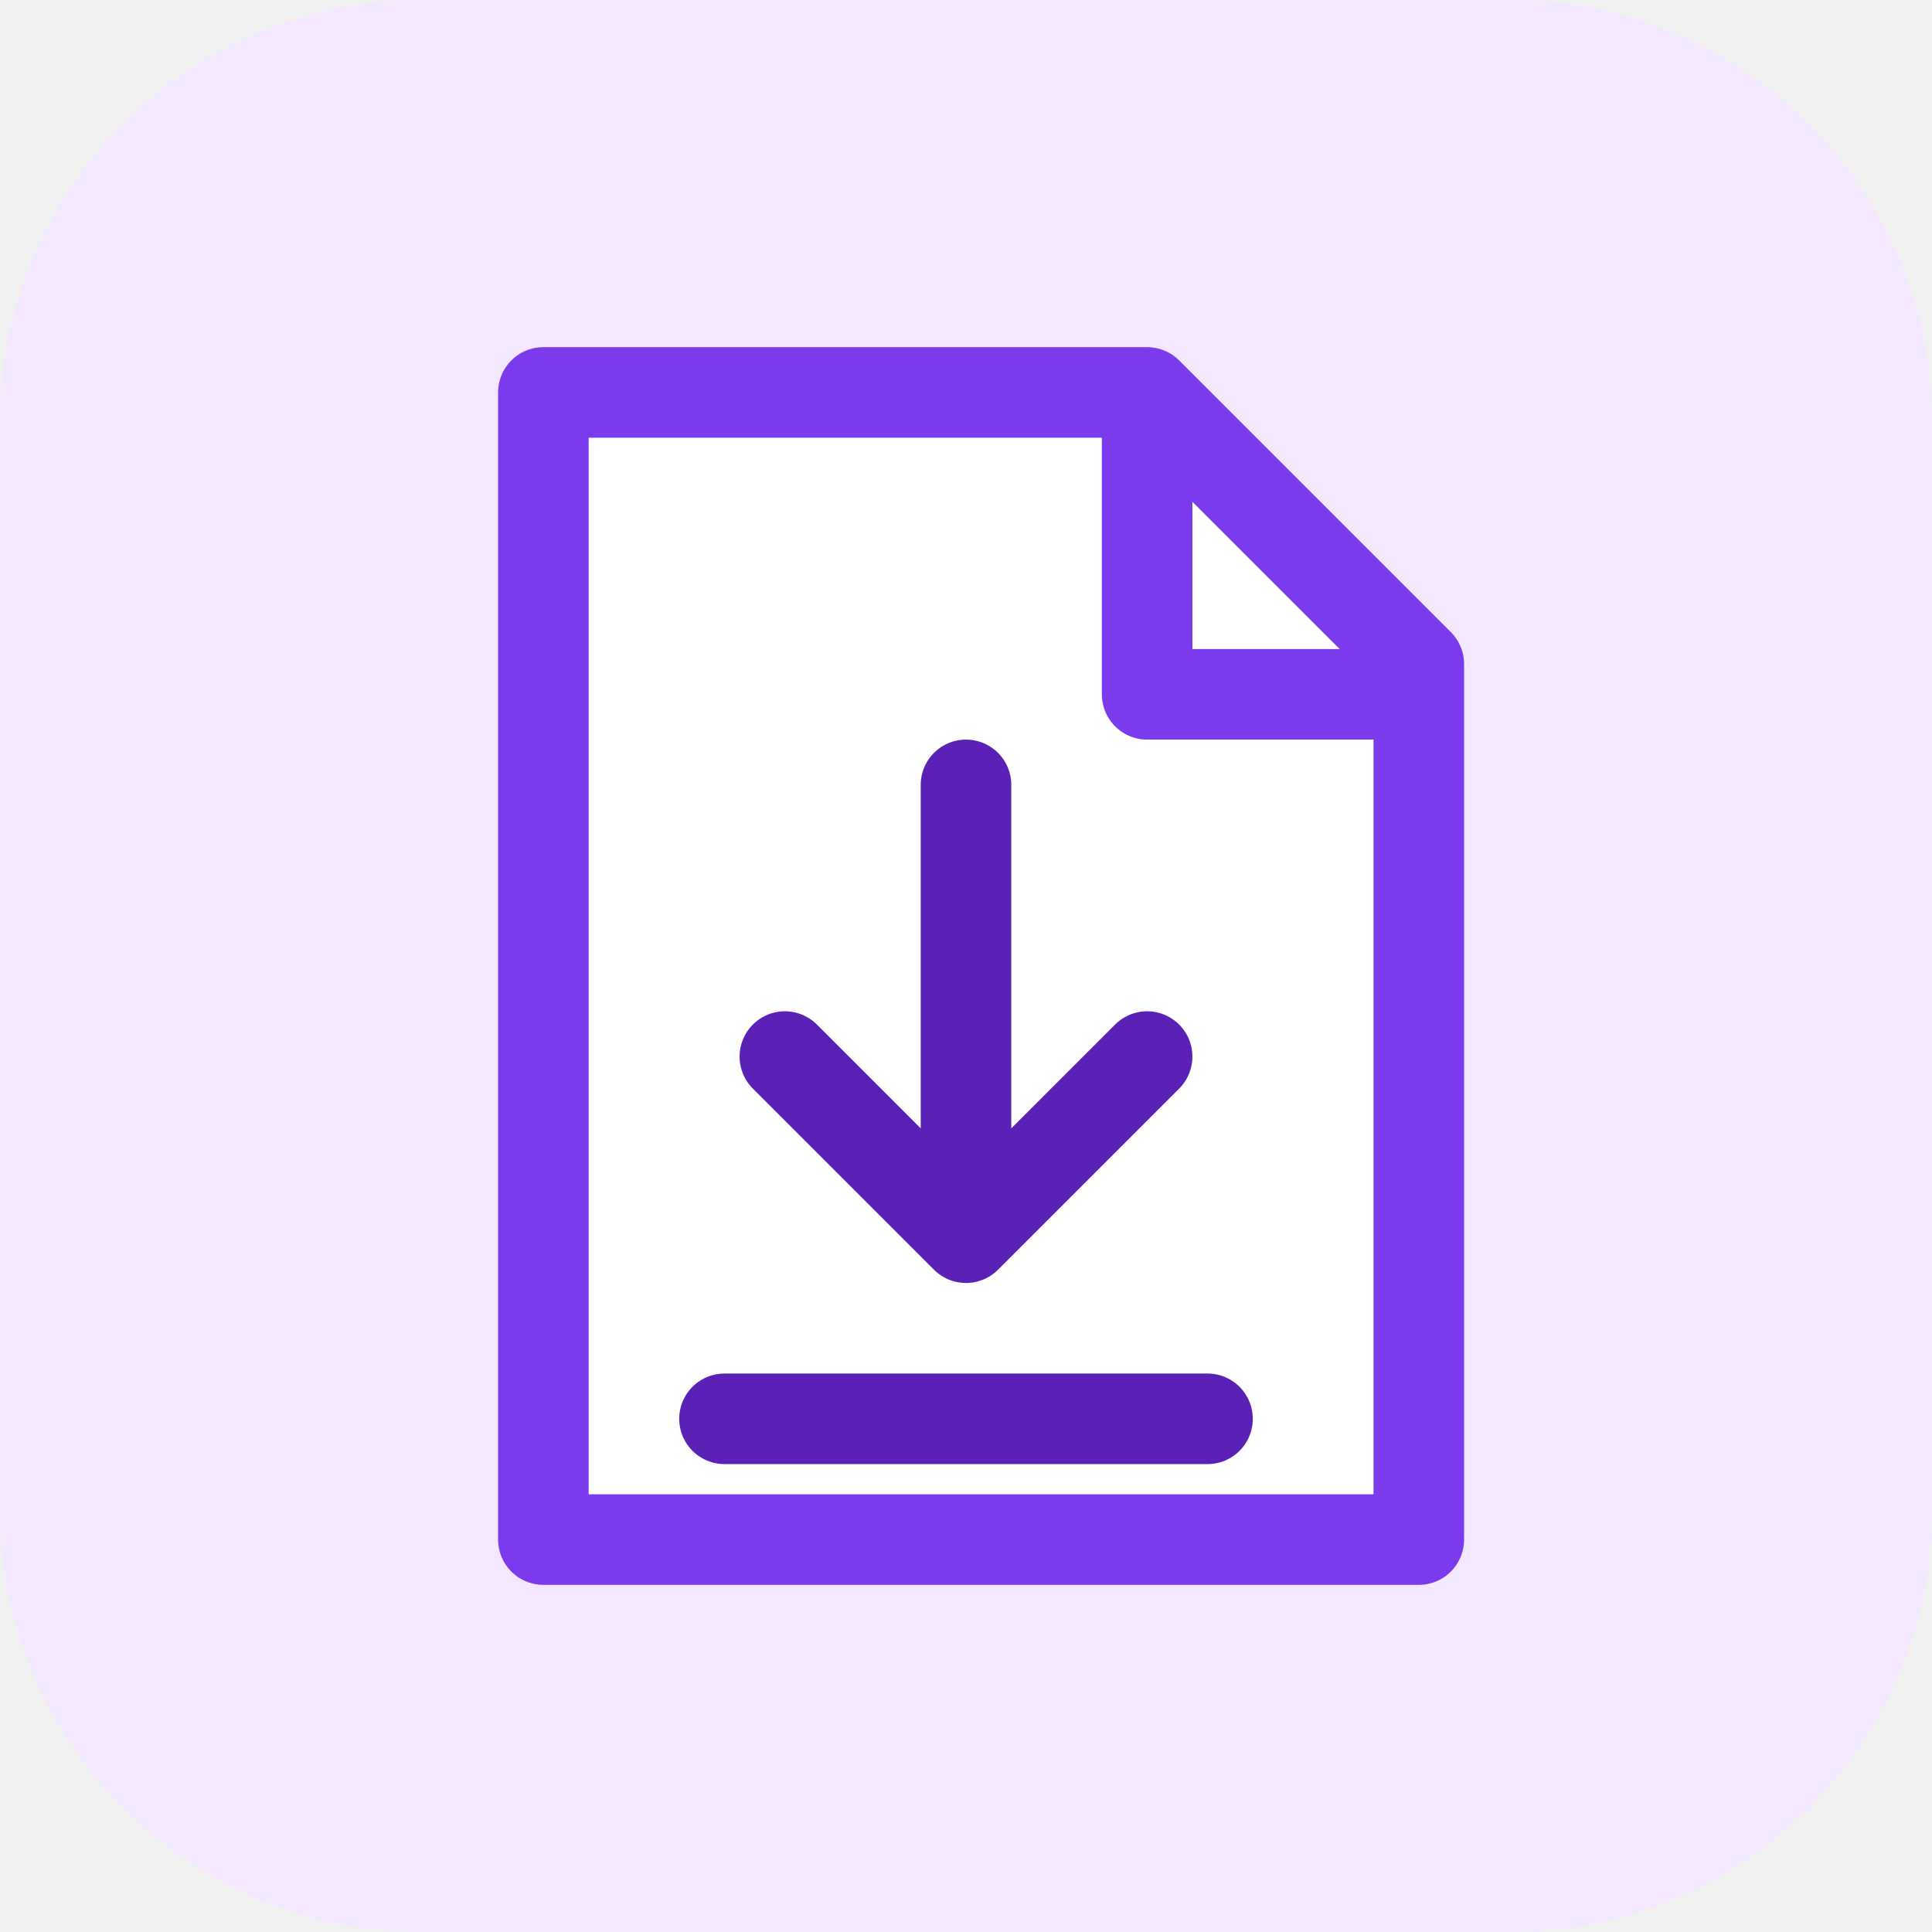
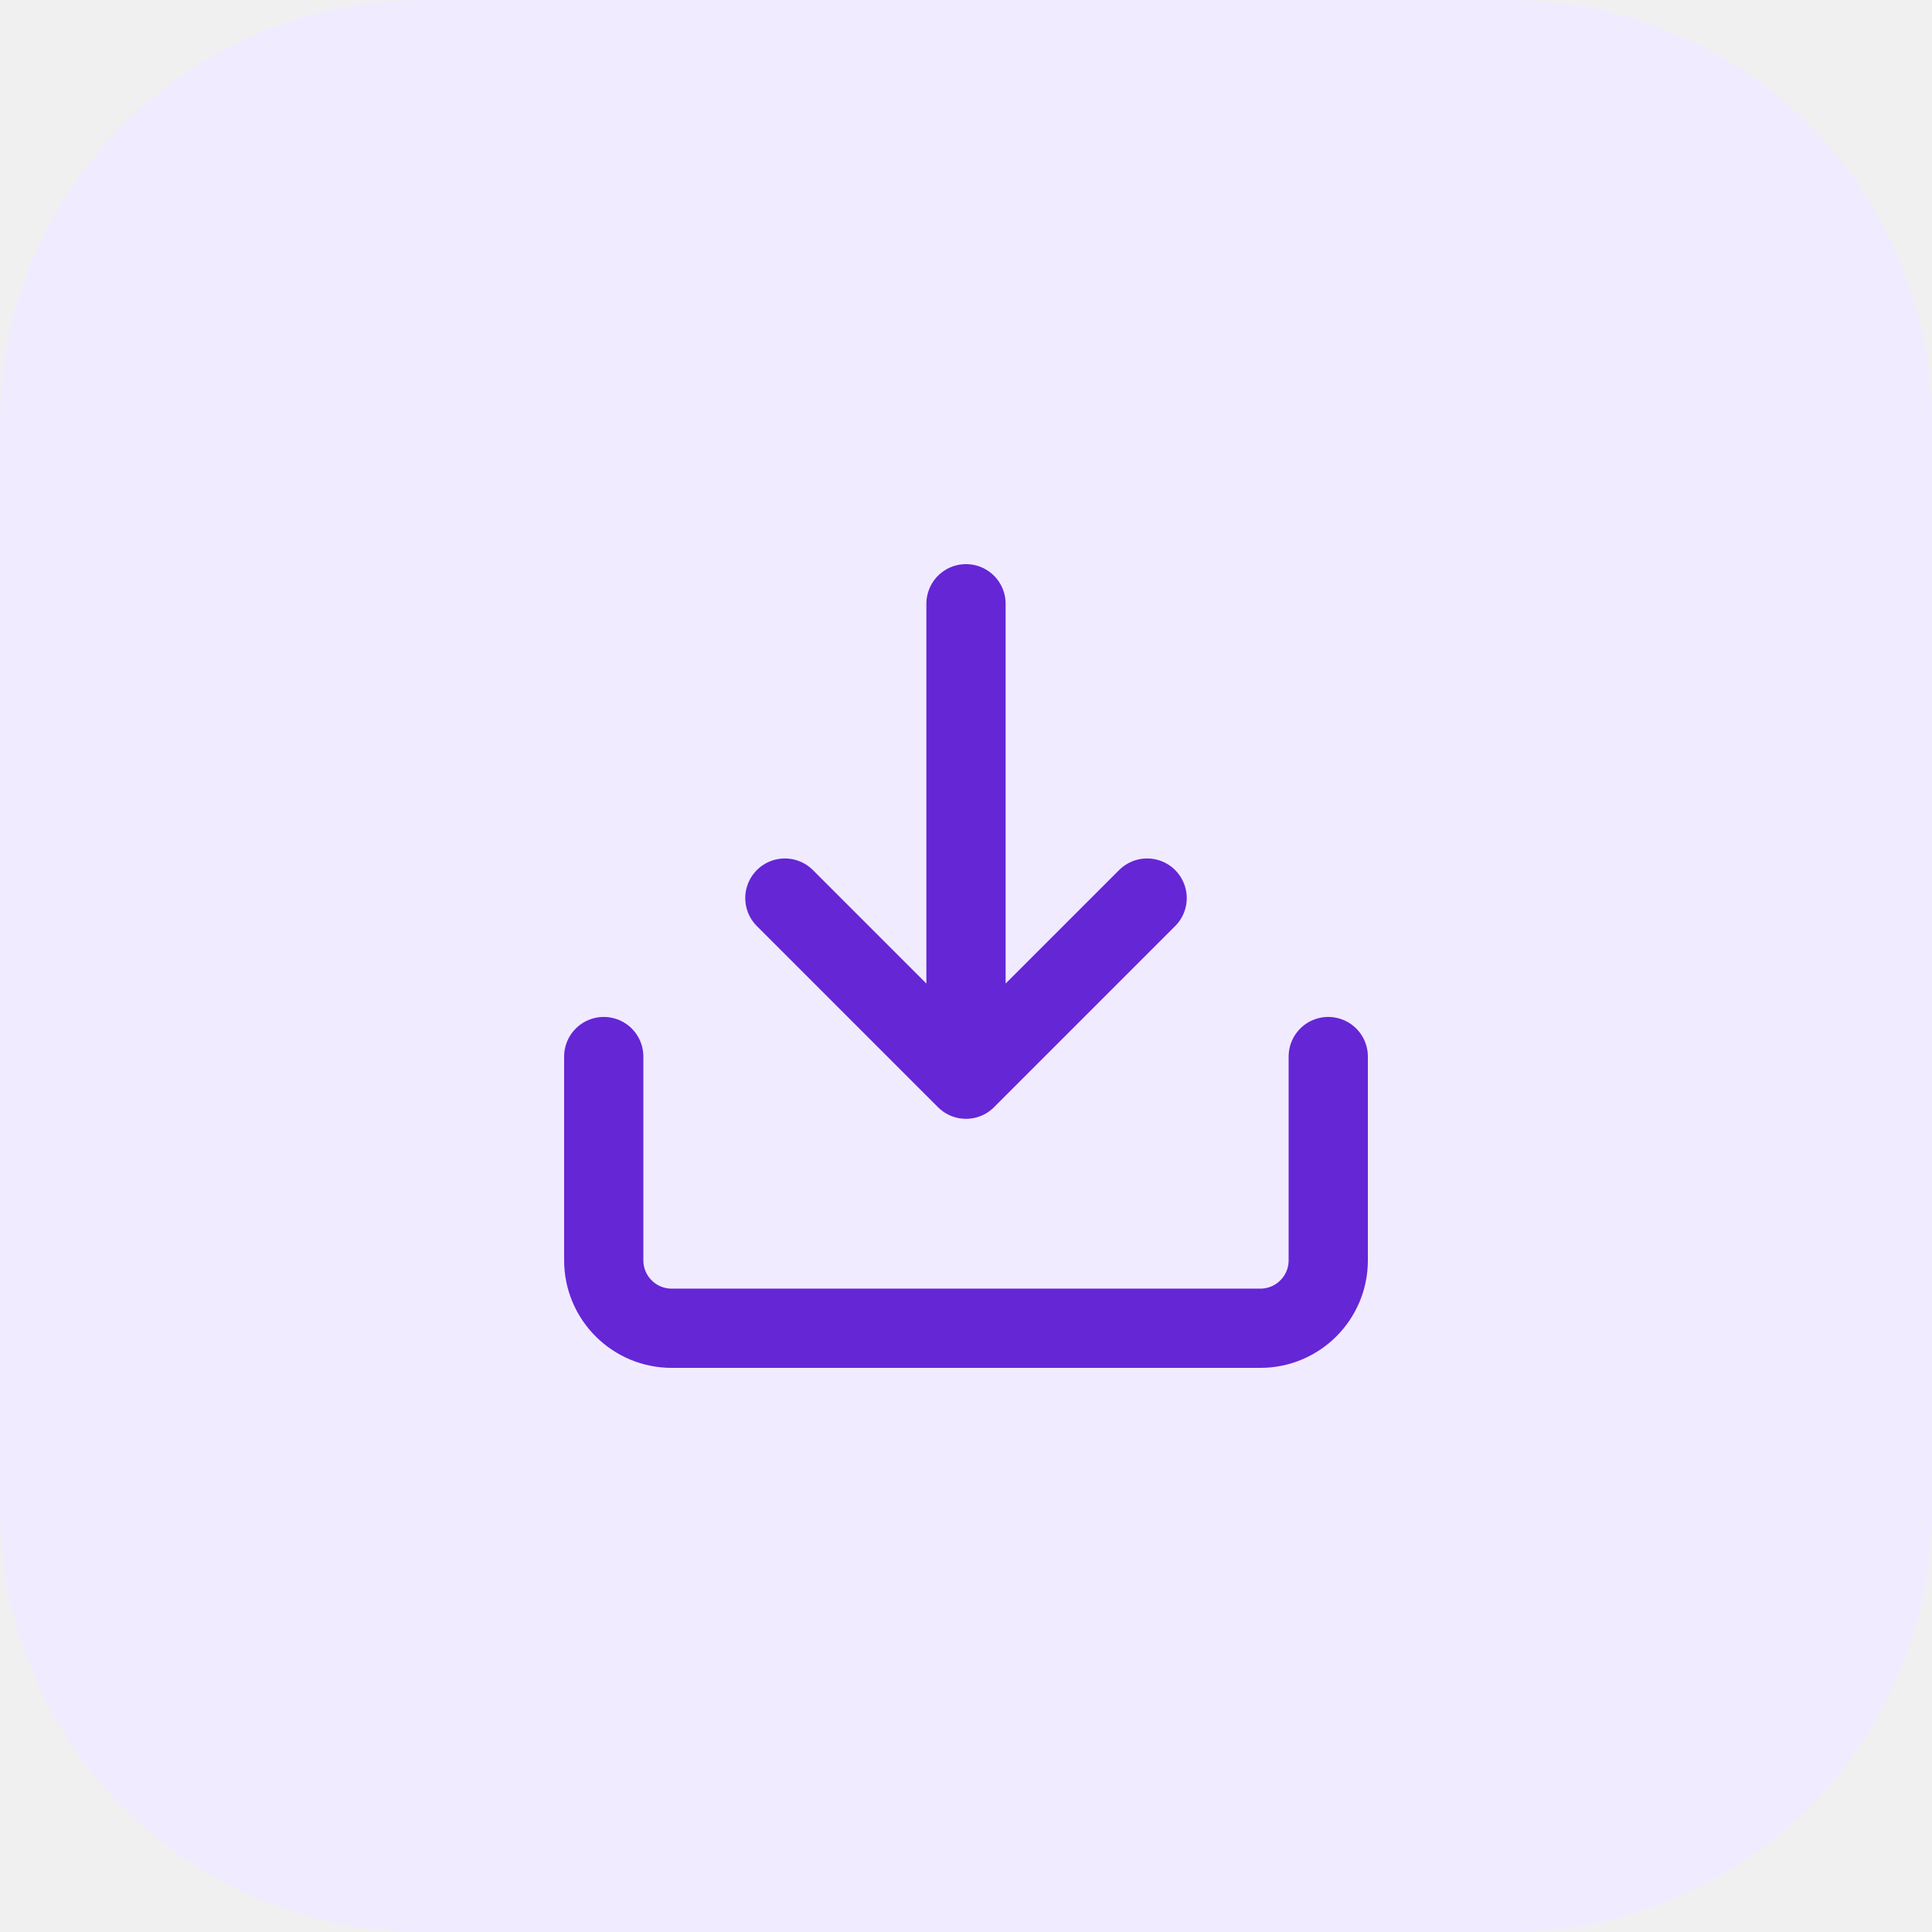
- <svg xmlns="http://www.w3.org/2000/svg" viewBox="0 0 64 64" role="img" aria-labelledby="title">
-   <rect width="64" height="64" rx="14" fill="#f3e8ff" />
-   <path d="M18 13h20l9 9v29H18z" fill="#fff" stroke="#7c3aed" stroke-width="3" stroke-linejoin="round" />
-   <path d="M38 13v10h9" fill="none" stroke="#7c3aed" stroke-width="3" stroke-linejoin="round" />
-   <path d="M32 26v15m0 0-6-6m6 6 6-6M24 47h16" fill="none" stroke="#5b21b6" stroke-width="3" stroke-linecap="round" stroke-linejoin="round" />
+ <svg xmlns="http://www.w3.org/2000/svg" viewBox="0 0 64 64" role="img" aria-label="Employee file import">
+   <rect width="64" height="64" rx="14" fill="#f1ebff" />
+   <path transform="translate(14 14) scale(1.5)" fill="none" stroke="#6526d6" stroke-width="1.75" stroke-linecap="round" stroke-linejoin="round" d="M12 4v10 M8 10.5l4 4 4-4 M4 14v4.5A1.5 1.5 0 0 0 5.5 20h13a1.5 1.5 0 0 0 1.5-1.5V14" />
</svg>
